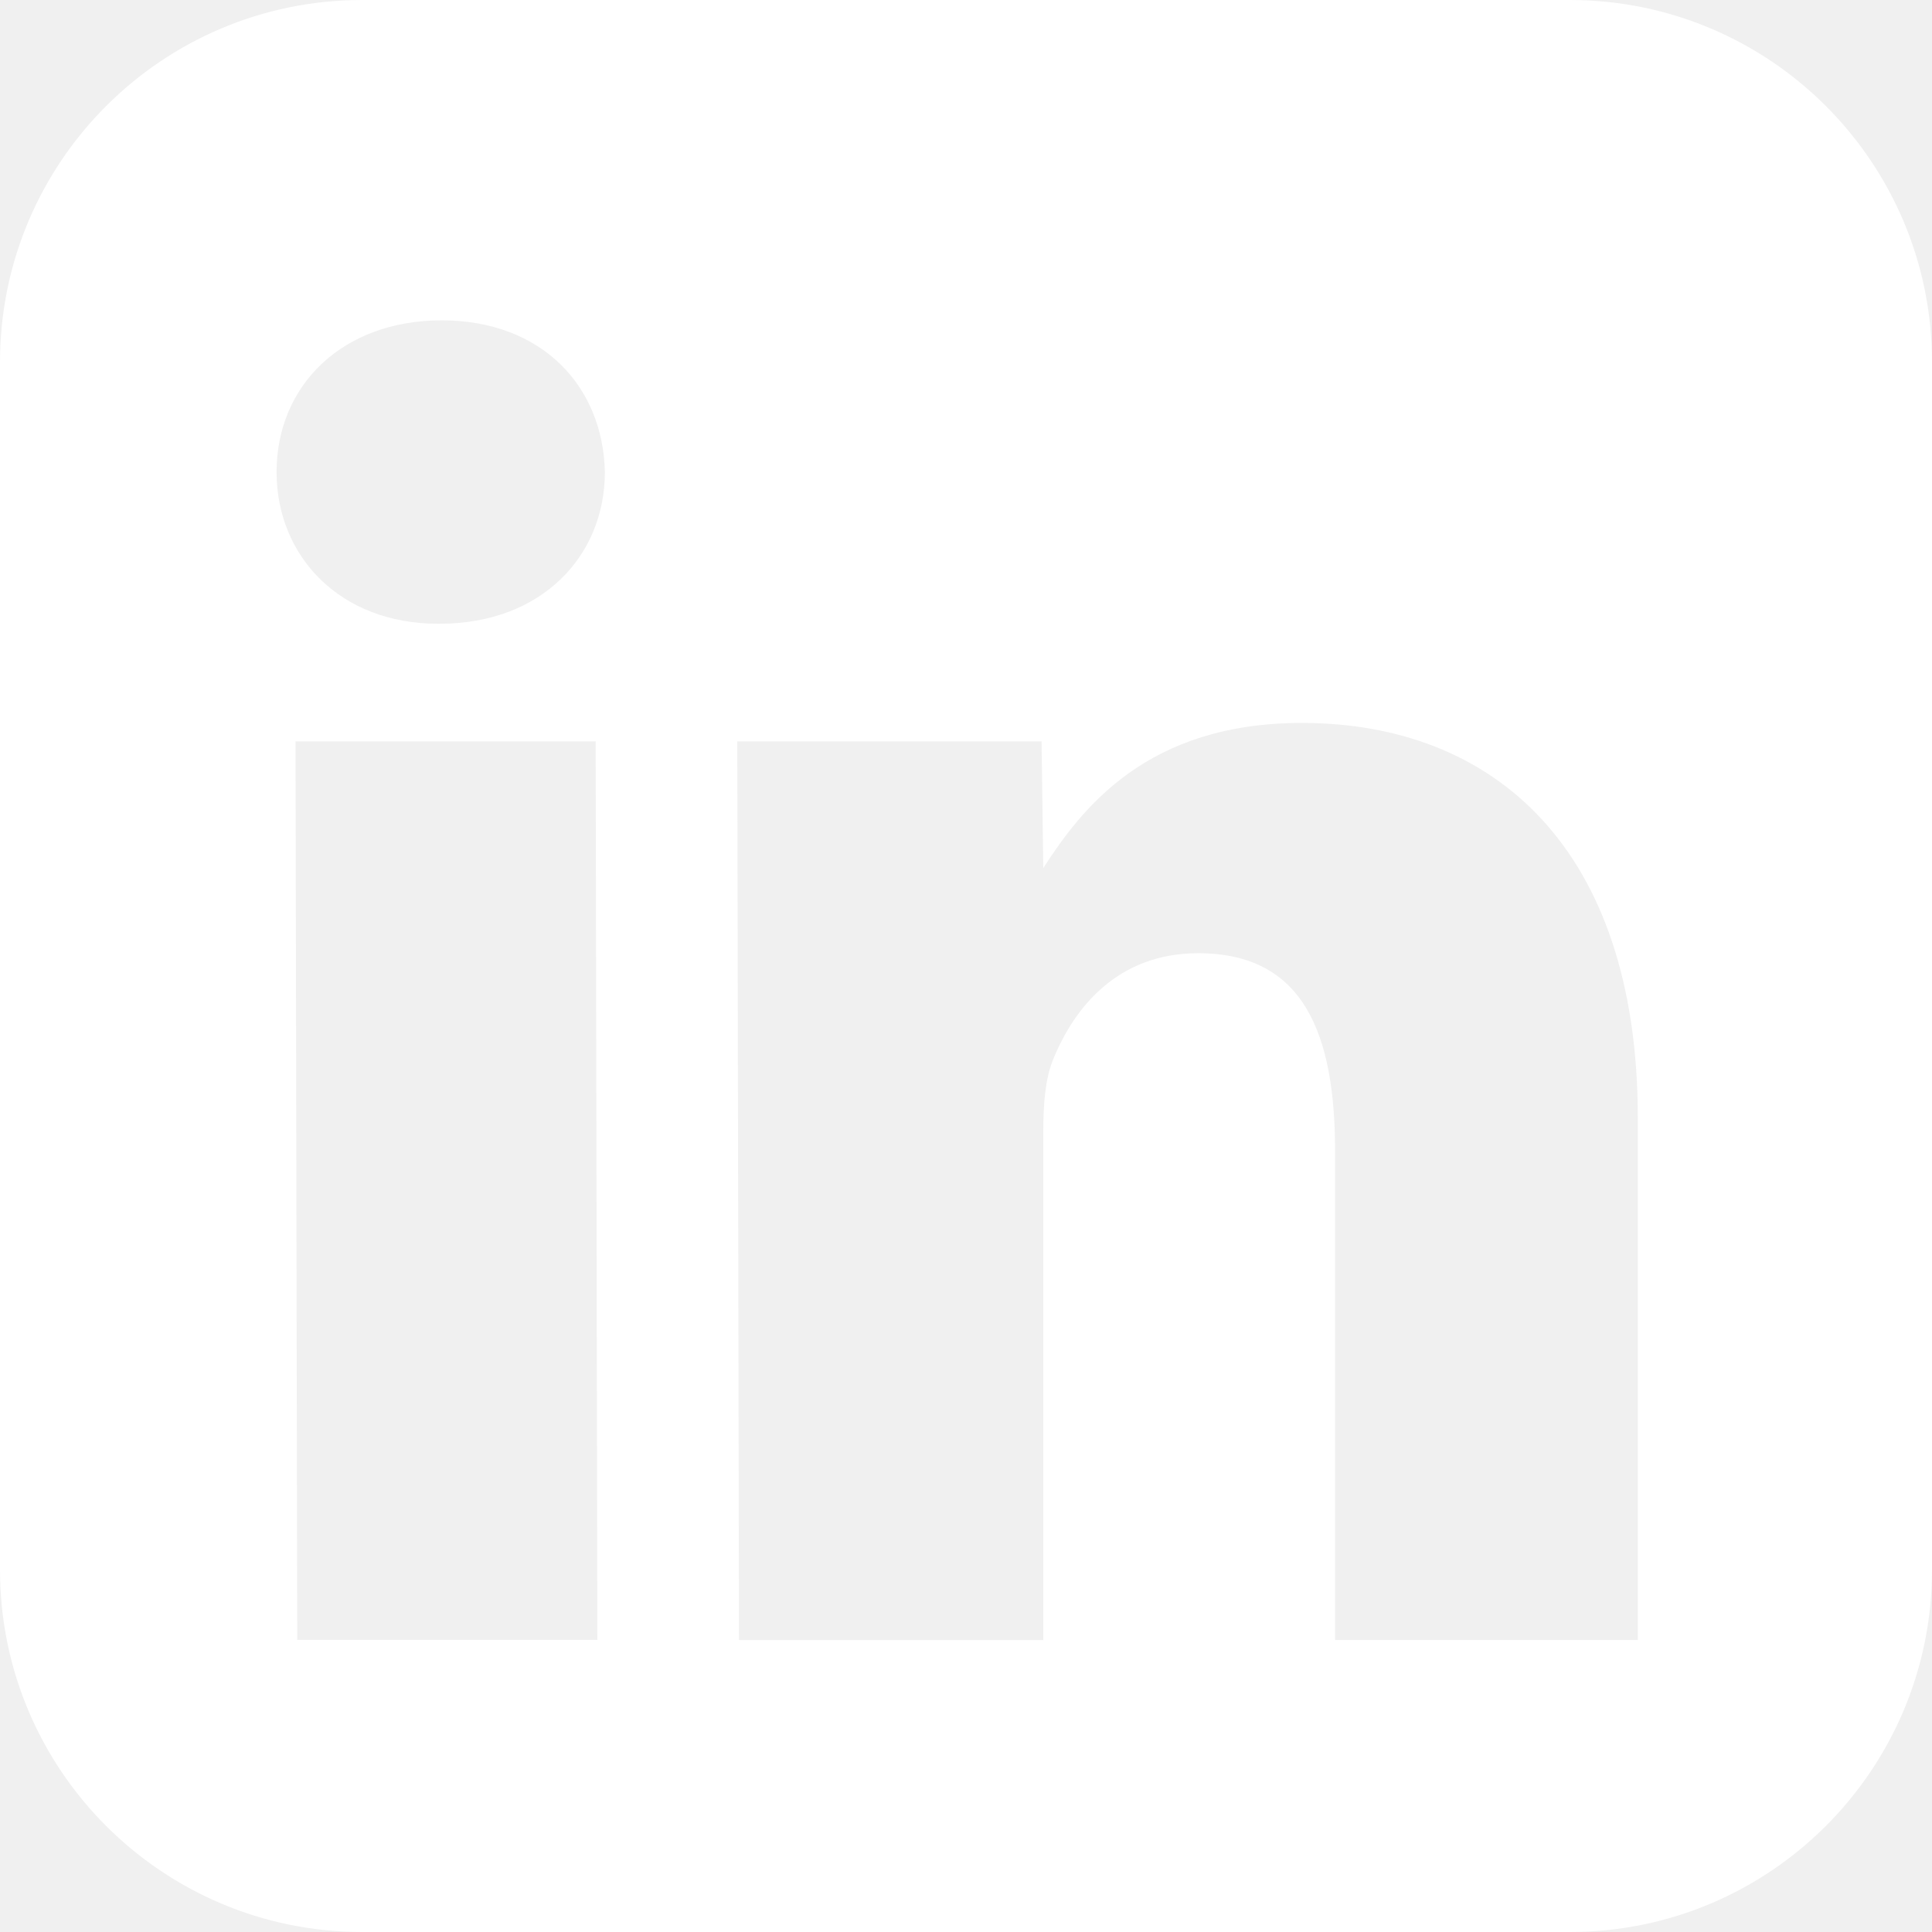
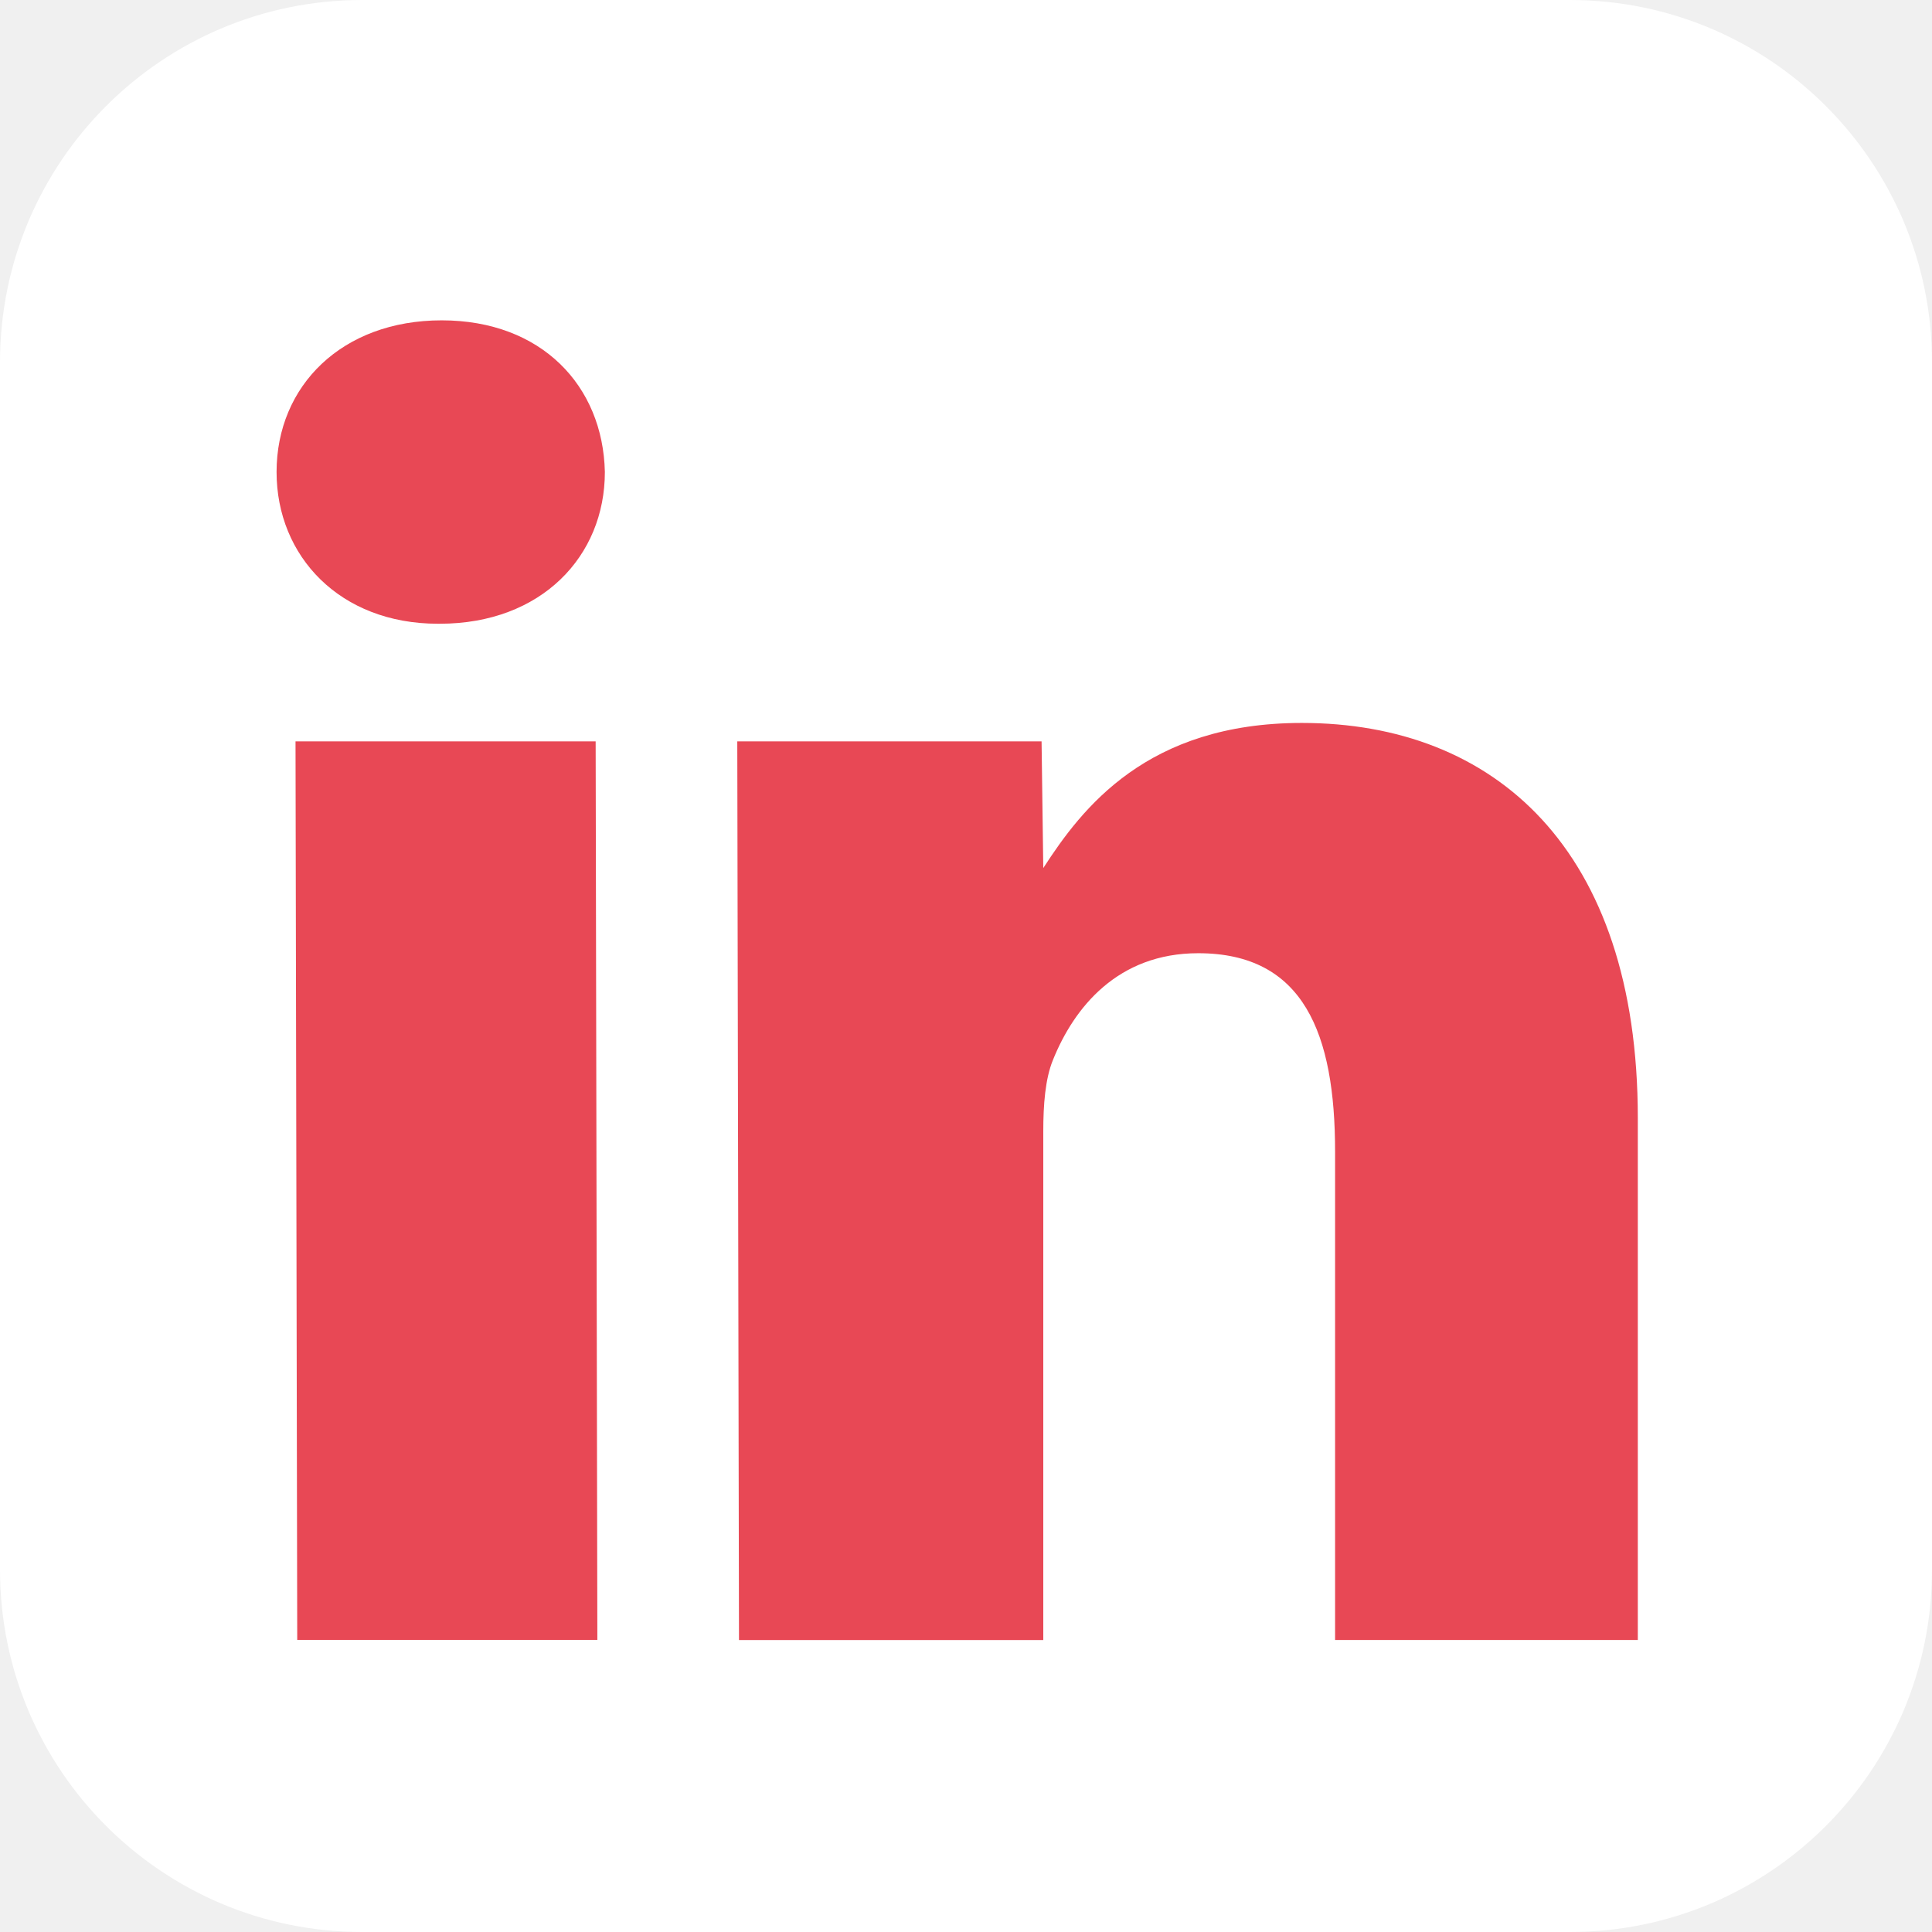
<svg xmlns="http://www.w3.org/2000/svg" version="1.1" id="Layer_1" x="0px" y="0px" width="52px" height="52px" viewBox="0 0 26 26" enable-background="new 0 0 26 26" xml:space="preserve">
  <g>
+     <rect x="1.719" y="3.876" width="21.456" height="18.803" style="fill: rgb(232, 72, 85);" />
    <path fill="#FFF" d="M21.125,0H4.875C2.182,0,0,2.182,0,4.875v16.25C0,23.818,2.182,26,4.875,26h16.25   C23.818,26,26,23.818,26,21.125V4.875C26,2.182,23.818,0,21.125,0z M8.039,22.069H4L3.977,9.977h4.039L8.039,22.069z M5.918,8.394   H5.893c-1.318,0-2.171-0.908-2.171-2.042c0-1.159,0.879-2.041,2.222-2.041c1.344,0,2.171,0.882,2.196,2.041   C8.14,7.485,7.287,8.394,5.918,8.394z M22.042,22.07h-4.075v-6.571c0-1.588-0.421-2.671-1.842-2.671   c-1.084,0-1.671,0.731-1.955,1.437c-0.104,0.253-0.13,0.604-0.13,0.957v6.849H9.945L9.922,9.977h4.095l0.023,1.705   c0.521-0.806,1.394-1.953,3.48-1.953c2.584,0,4.521,1.688,4.521,5.317V22.07z" />
  </g>
</svg>
